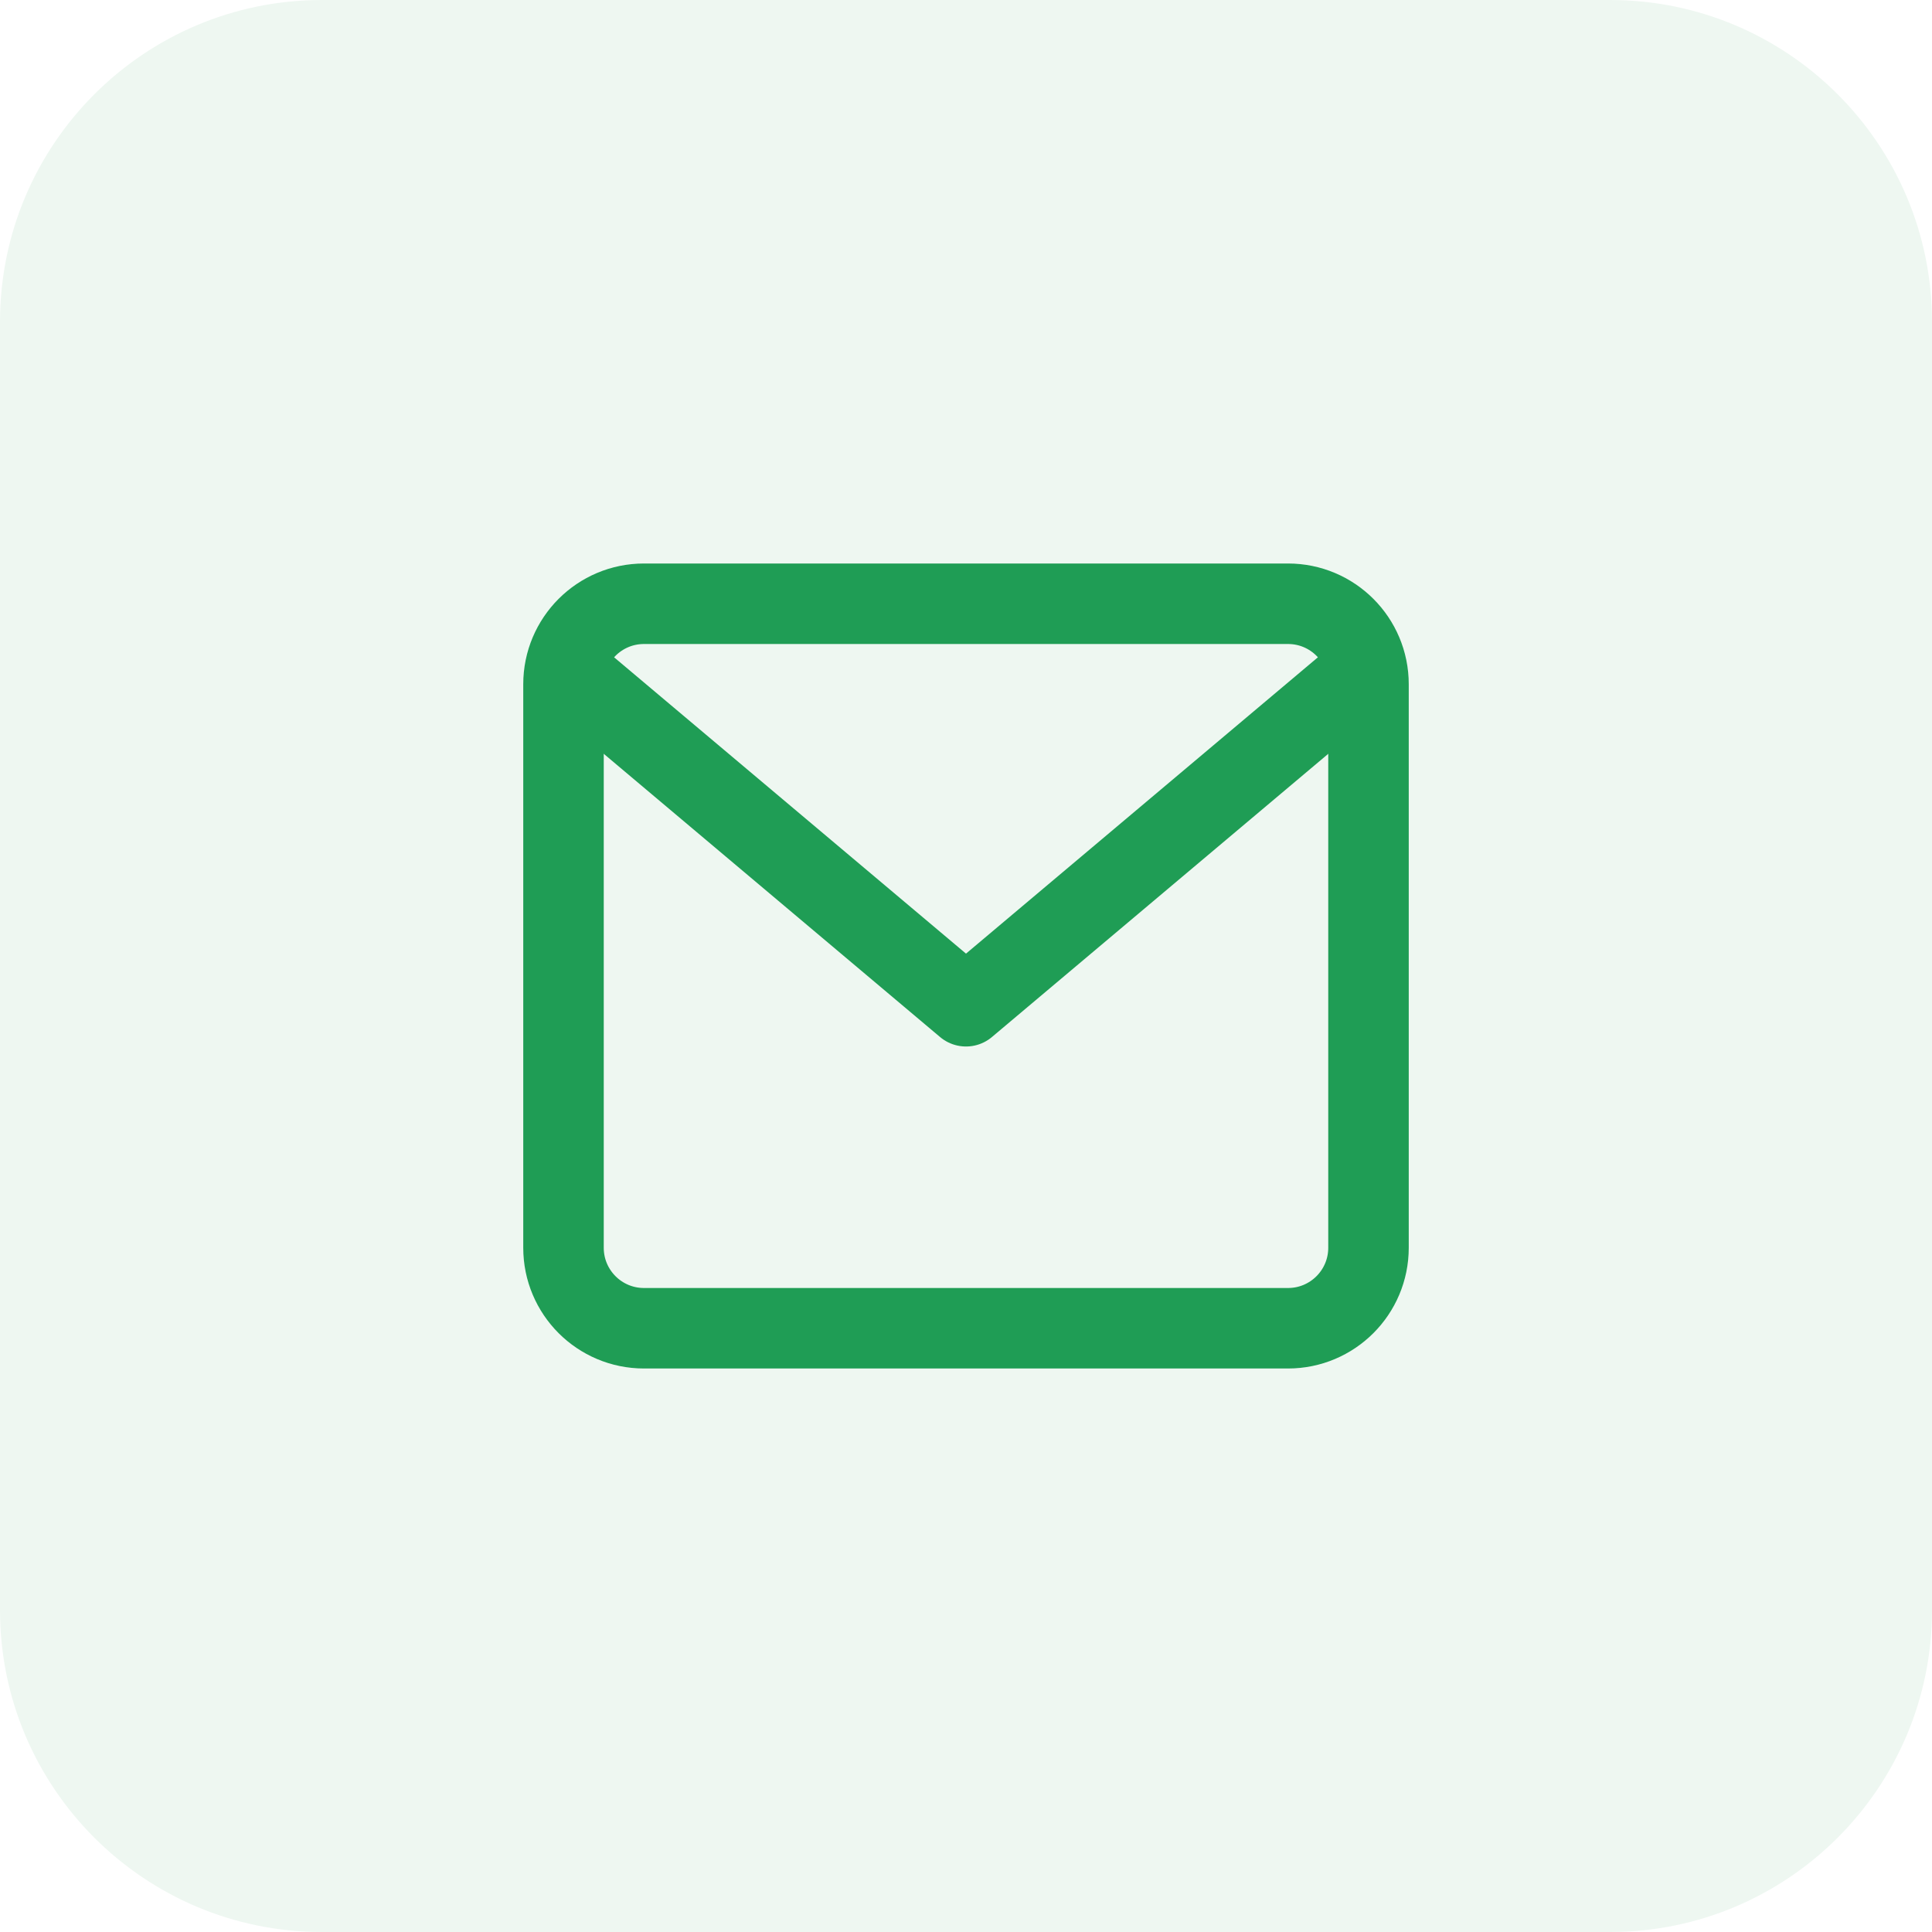
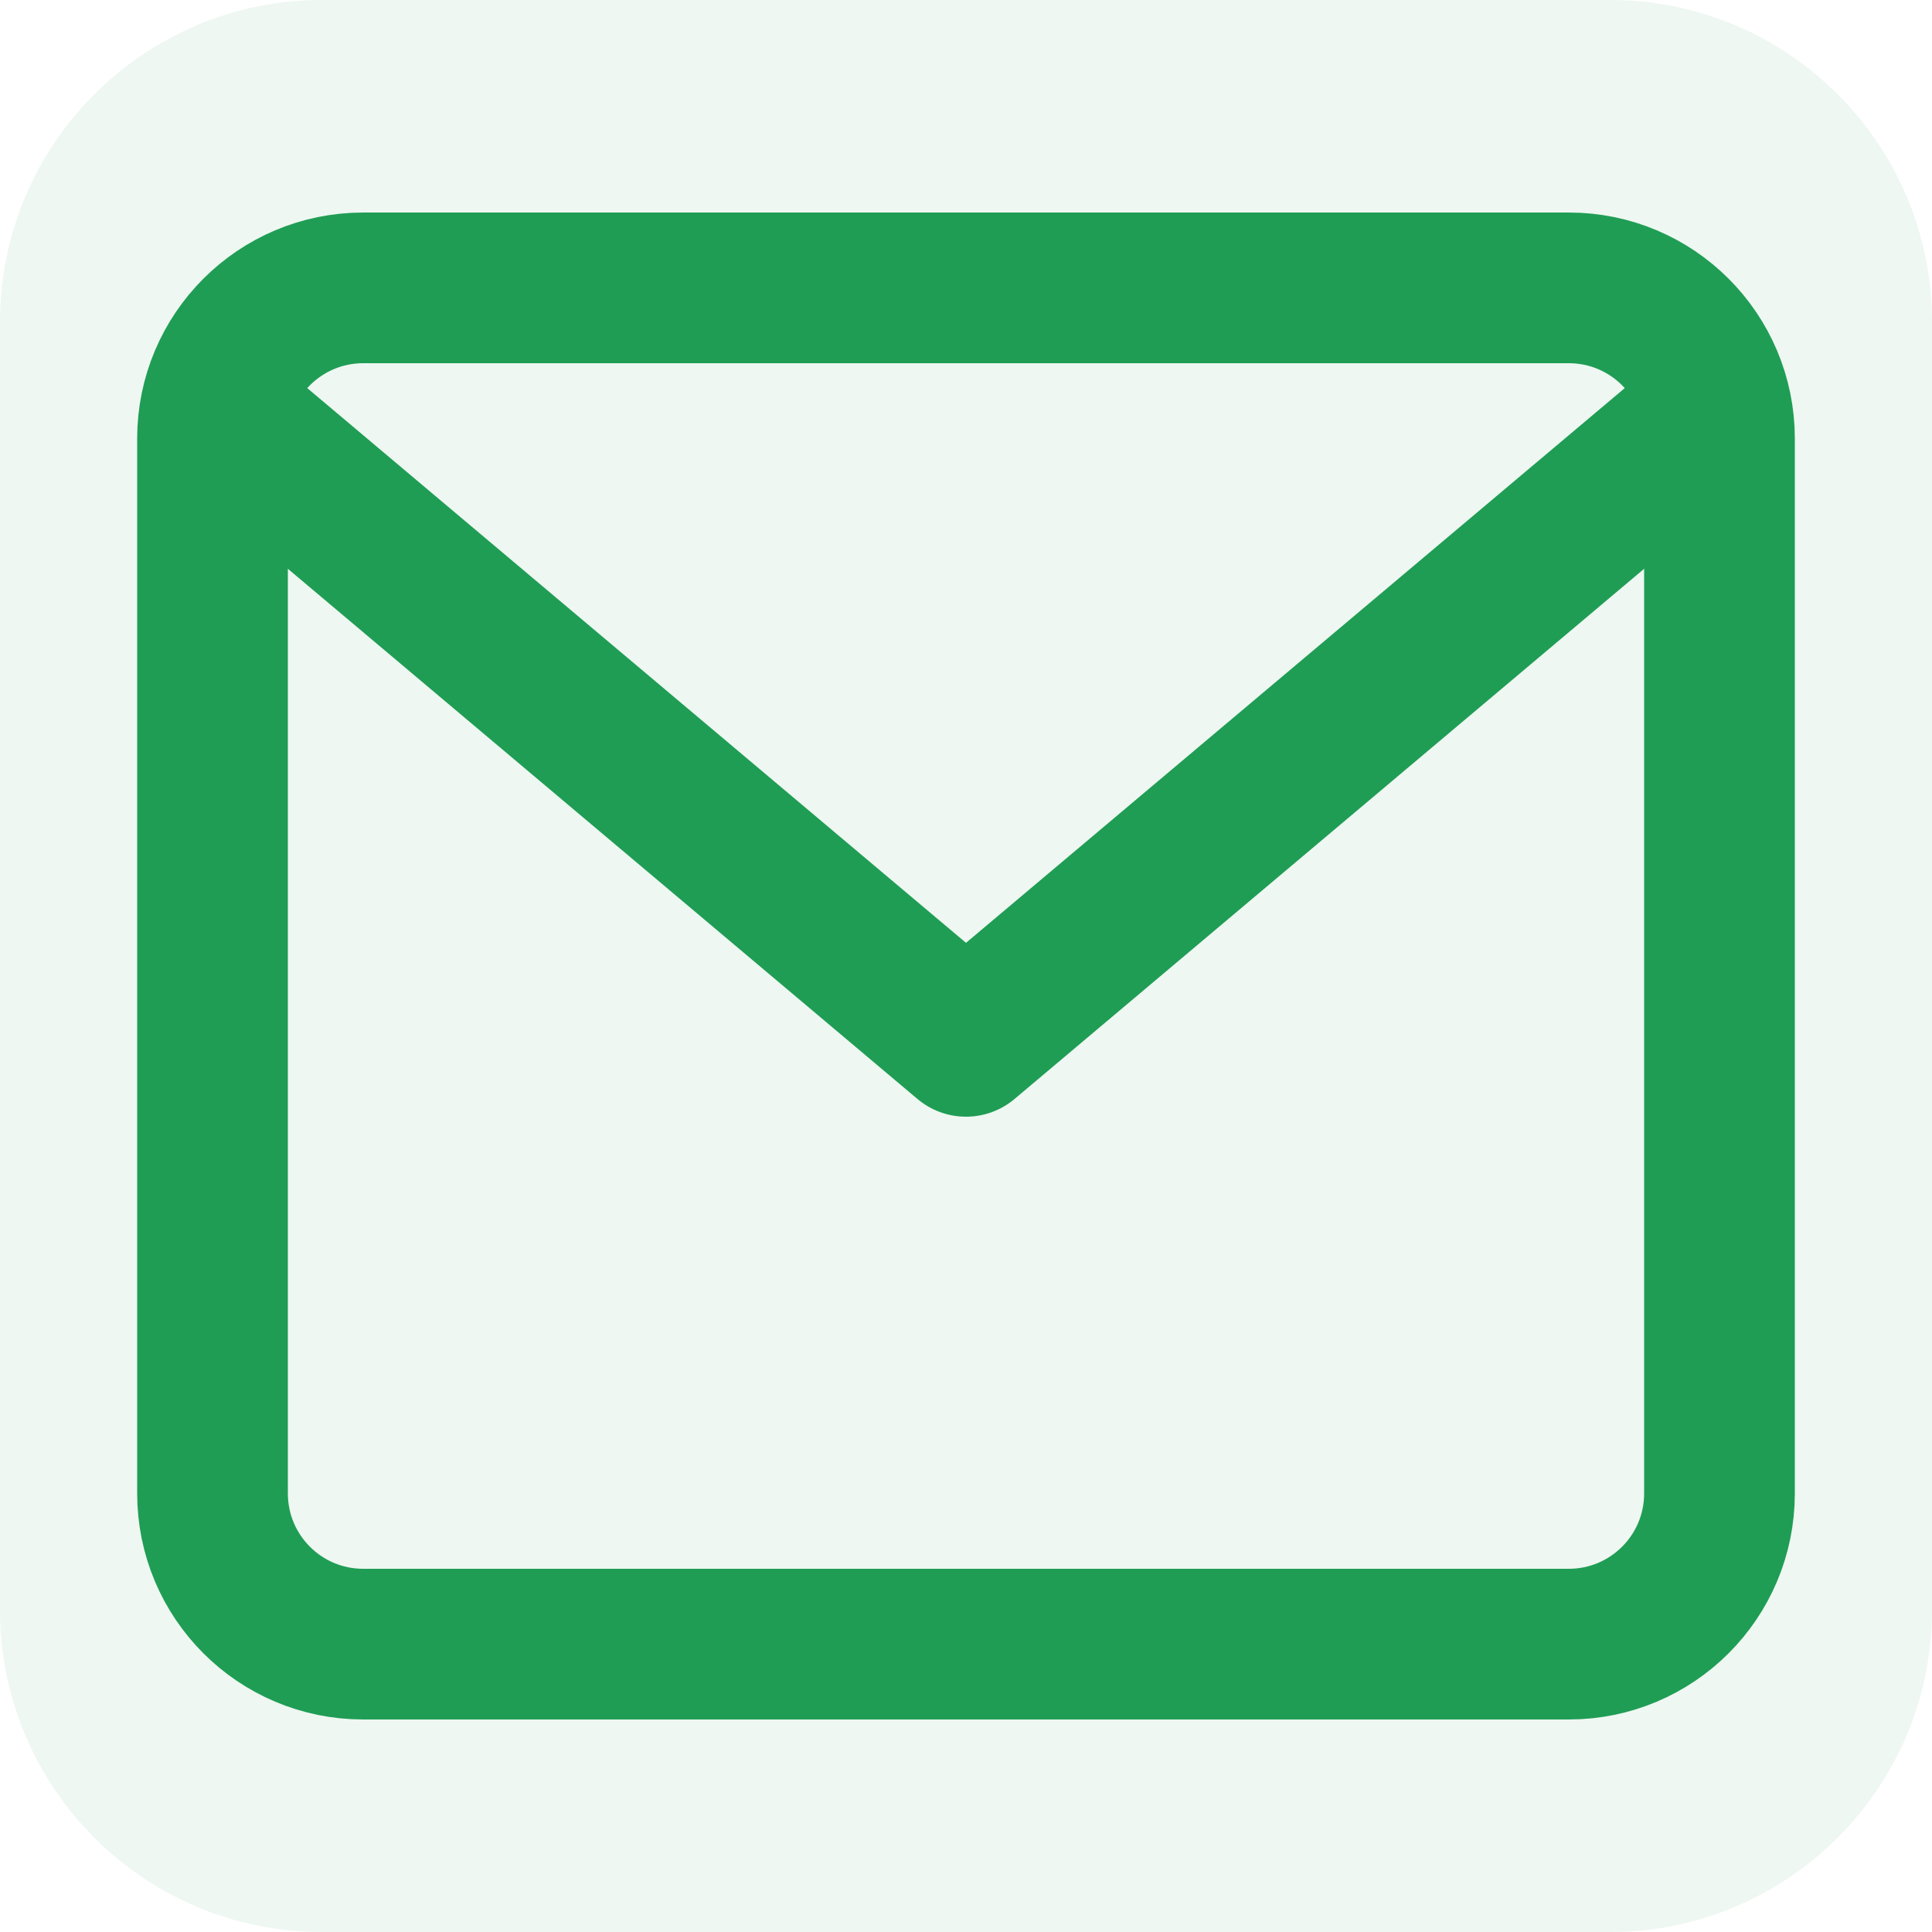
<svg xmlns="http://www.w3.org/2000/svg" width="48" height="48" viewBox="0 0 48 48" fill="none">
  <path d="M0 8C0 3.582 3.582 0 8 0H40C44.418 0 48 3.582 48 8V40C48 44.418 44.418 48 40 48H8C3.582 48 0 44.418 0 40V8Z" fill="#EEF7F1" />
-   <path d="M14 17C14 15.895 14.895 15 16 15H32C33.105 15 34 15.895 34 17V31C34 32.105 33.105 33 32 33H16C14.895 33 14 32.105 14 31V17Z" stroke="#1F9D55" stroke-width="2" />
-   <path d="M14.5 17L24 25L33.5 17" stroke="#1F9D55" stroke-width="2" stroke-linecap="round" stroke-linejoin="round" />
+   <g data-normalized="1" transform="translate(-20.928, -20.928) scale(1.872)">
+     <path d="M14 17C14 15.895 14.895 15 16 15H32C33.105 15 34 15.895 34 17V31C34 32.105 33.105 33 32 33H16C14.895 33 14 32.105 14 31V17Z" stroke="#1F9D55" stroke-width="2" />
+     <path d="M14.5 17L24 25L33.5 17" stroke="#1F9D55" stroke-width="2" stroke-linecap="round" stroke-linejoin="round" />
+   </g>
</svg>
